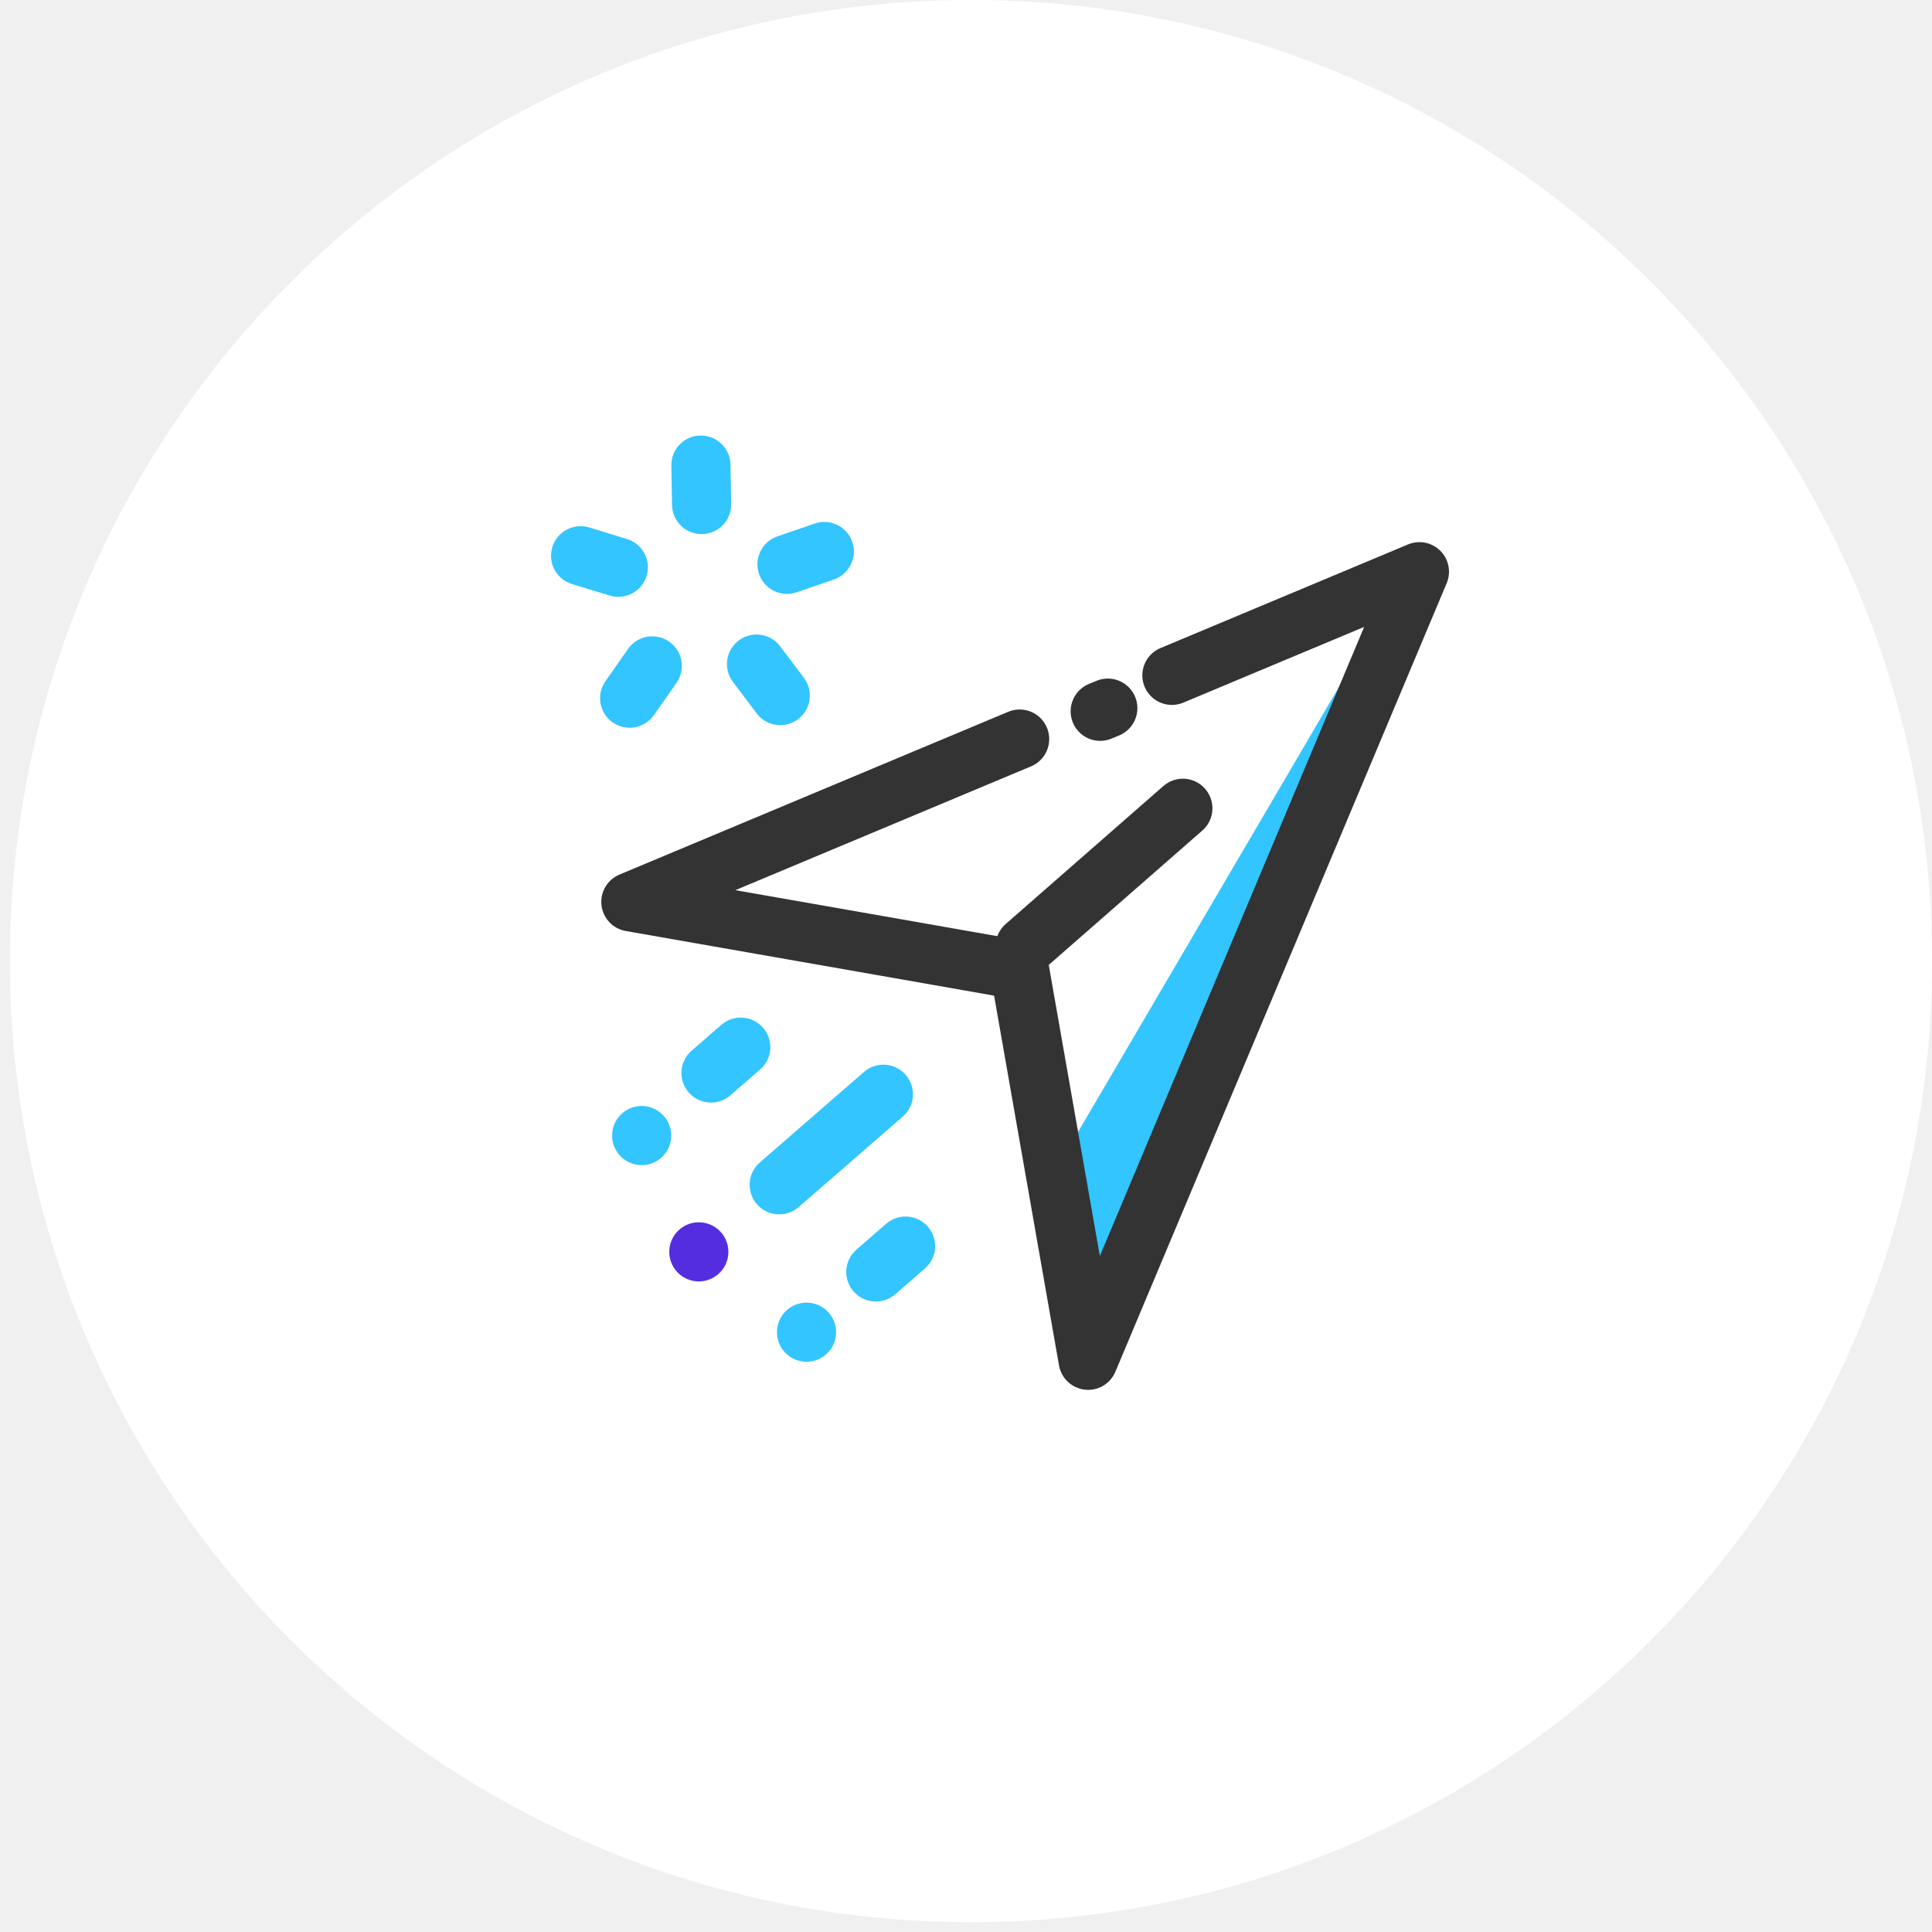
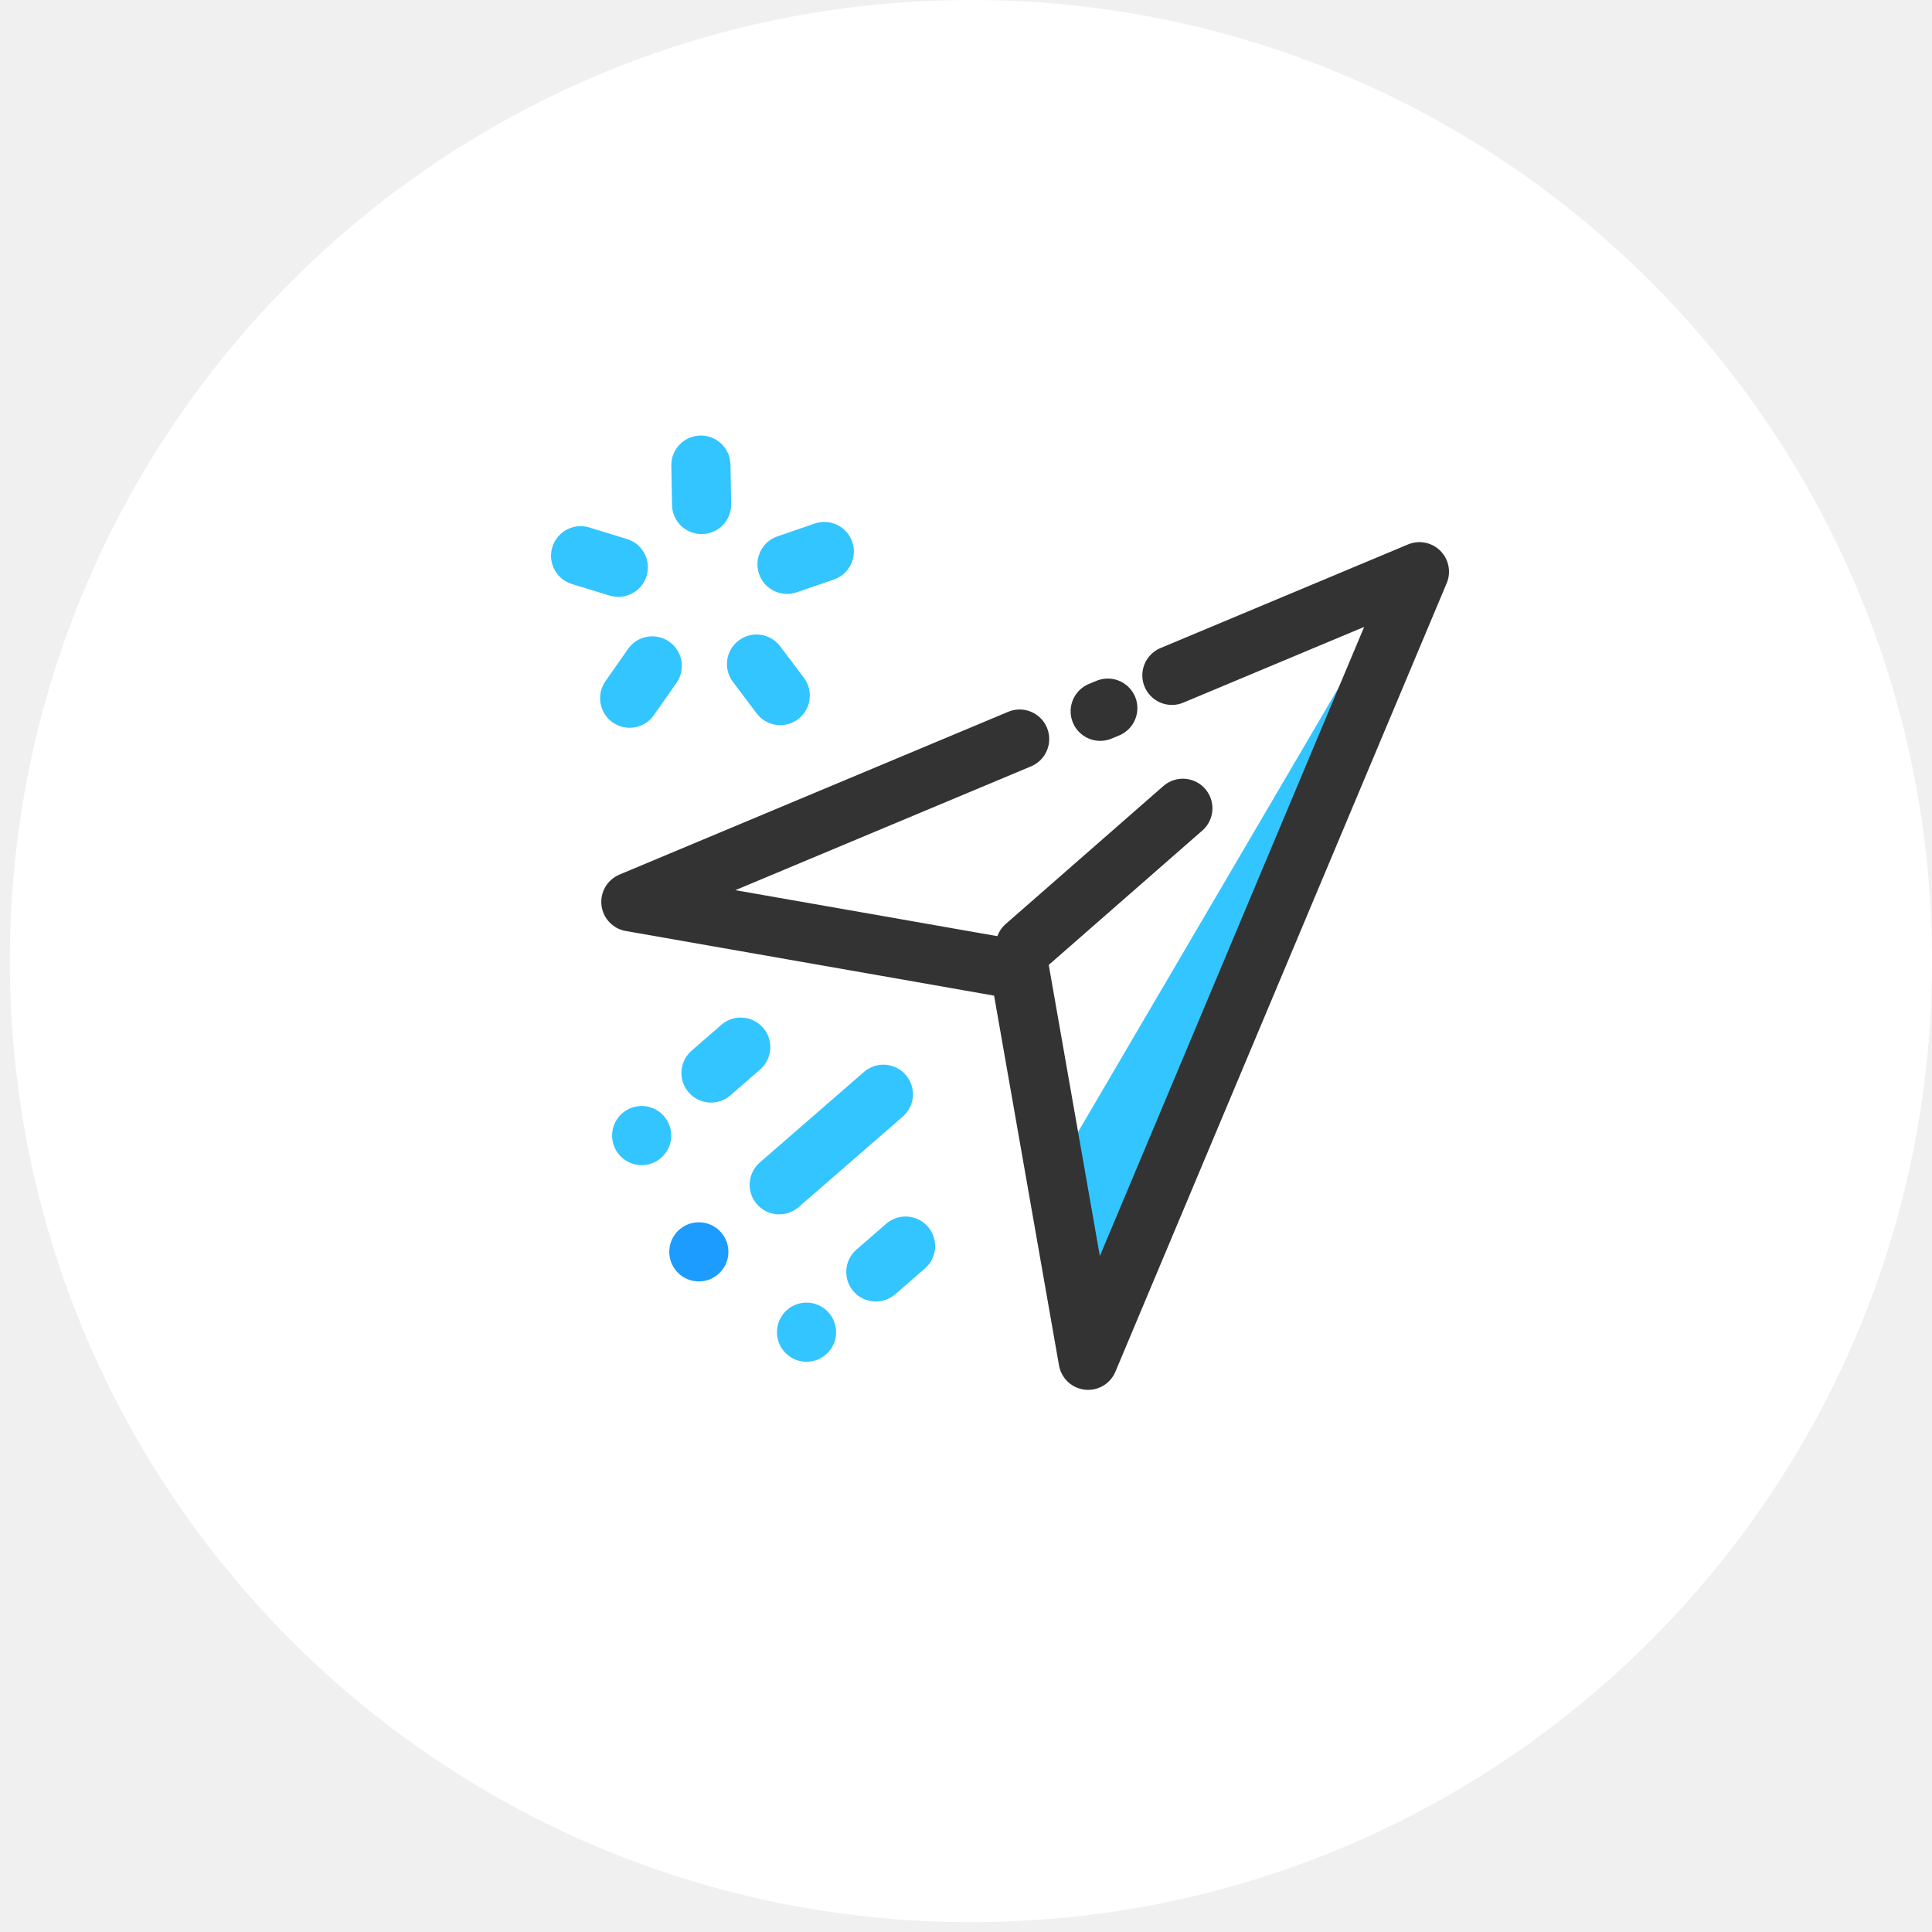
<svg xmlns="http://www.w3.org/2000/svg" width="98px" height="98px" viewBox="0 0 98 98" version="1.1">
  <g id="Page-1" stroke="none" stroke-width="1" fill="none" fill-rule="evenodd">
    <g id="分享弹窗" transform="translate(-207, -346)">
      <g id="link" transform="translate(207.5, 346)">
        <circle id="椭圆形备份" fill="#FFFFFF" cx="48.75" cy="48.75" r="48.75" />
        <g id="icon_link" transform="translate(22.5, 18)">
          <g id="资源-2" transform="translate(9, 11)">
            <polygon id="路径" fill="#32C5FF" fill-rule="nonzero" points="22 29.585 24.311 38 37 4" />
            <path d="M24.193,6.92 L23.807,7.08" id="路径" stroke="#333333" stroke-width="3" stroke-linecap="round" stroke-linejoin="round" />
            <polyline id="路径" stroke="#333333" stroke-width="3" stroke-linecap="round" stroke-linejoin="round" points="27.444 5.257 40 0 23.195 40 19.721 20.209 17.181 19.762 12.932 19.015 0 16.747 19.721 8.489" />
            <path d="M28,12 L20,19" id="路径" stroke="#333333" stroke-width="3" stroke-linecap="round" stroke-linejoin="round" />
          </g>
          <circle id="椭圆形备份-2" fill="#32C5FF" transform="translate(17.91071, 49.57451) rotate(4) translate(-17.91071, -49.57451) " cx="17.911" cy="49.575" r="1.5" />
          <circle id="椭圆形" fill="#32C5FF" transform="translate(9.549577, 39.60098) scale(-1, -1) rotate(4) translate(-9.549577, -39.60098) " cx="9.55" cy="39.601" r="1.5" />
-           <circle id="椭圆形备份-3" fill="#542DE0" transform="translate(12.4486, 45.5) scale(-1, -1) rotate(4) translate(-12.4486, -45.5) " cx="12.449" cy="45.5" r="1.5" />
+           <circle id="椭圆形备份-3" fill="#1C9CFE" transform="translate(12.4486, 45.5) scale(-1, -1) rotate(4) translate(-12.4486, -45.5) " cx="12.449" cy="45.5" r="1.5" />
          <g id="编组" transform="translate(12.4486, 12) rotate(35) translate(-12.4486, -12) translate(3.948596, 4)" fill="#32C5FF">
            <rect id="矩形备份-2" transform="translate(8.730811, 13.44959) scale(-1, -1) rotate(-270) translate(-8.730811, -13.44959) " x="6.231" y="11.95" width="5" height="3" rx="1.5" />
            <rect id="矩形备份-2" transform="translate(3.5, 9.649187) scale(-1, -1) rotate(-198) translate(-3.5, -9.649187) " x="1" y="8.149" width="5" height="3" rx="1.5" />
            <rect id="矩形备份-2" transform="translate(5.497992, 3.5) scale(-1, -1) rotate(-126) translate(-5.497992, -3.5) " x="2.998" y="2" width="5" height="3" rx="1.5" />
            <rect id="矩形备份-2" transform="translate(11.96363, 3.5) scale(-1, -1) rotate(-54) translate(-11.96363, -3.5) " x="9.464" y="2" width="5" height="3" rx="1.5" />
            <rect id="矩形备份-2" transform="translate(13.96162, 9.649187) scale(-1, -1) rotate(18) translate(-13.96162, -9.649187) " x="11.462" y="8.149" width="5" height="3" rx="1.5" />
          </g>
          <rect id="矩形备份-2" fill="#32C5FF" transform="translate(19.16767, 39.8019) rotate(-221) translate(-19.16767, -39.8019) " x="14.168" y="38.302" width="10" height="3" rx="1.5" />
          <rect id="矩形备份-3" fill="#32C5FF" transform="translate(13.81946, 35.77221) rotate(-221) translate(-13.81946, -35.77221) " x="11.319" y="34.272" width="5" height="3" rx="1.5" />
          <rect id="矩形备份-4" fill="#32C5FF" transform="translate(22.18, 45.86328) rotate(-221) translate(-22.18, -45.86328) " x="19.68" y="44.363" width="5" height="3" rx="1.5" />
        </g>
      </g>
    </g>
  </g>
</svg>
